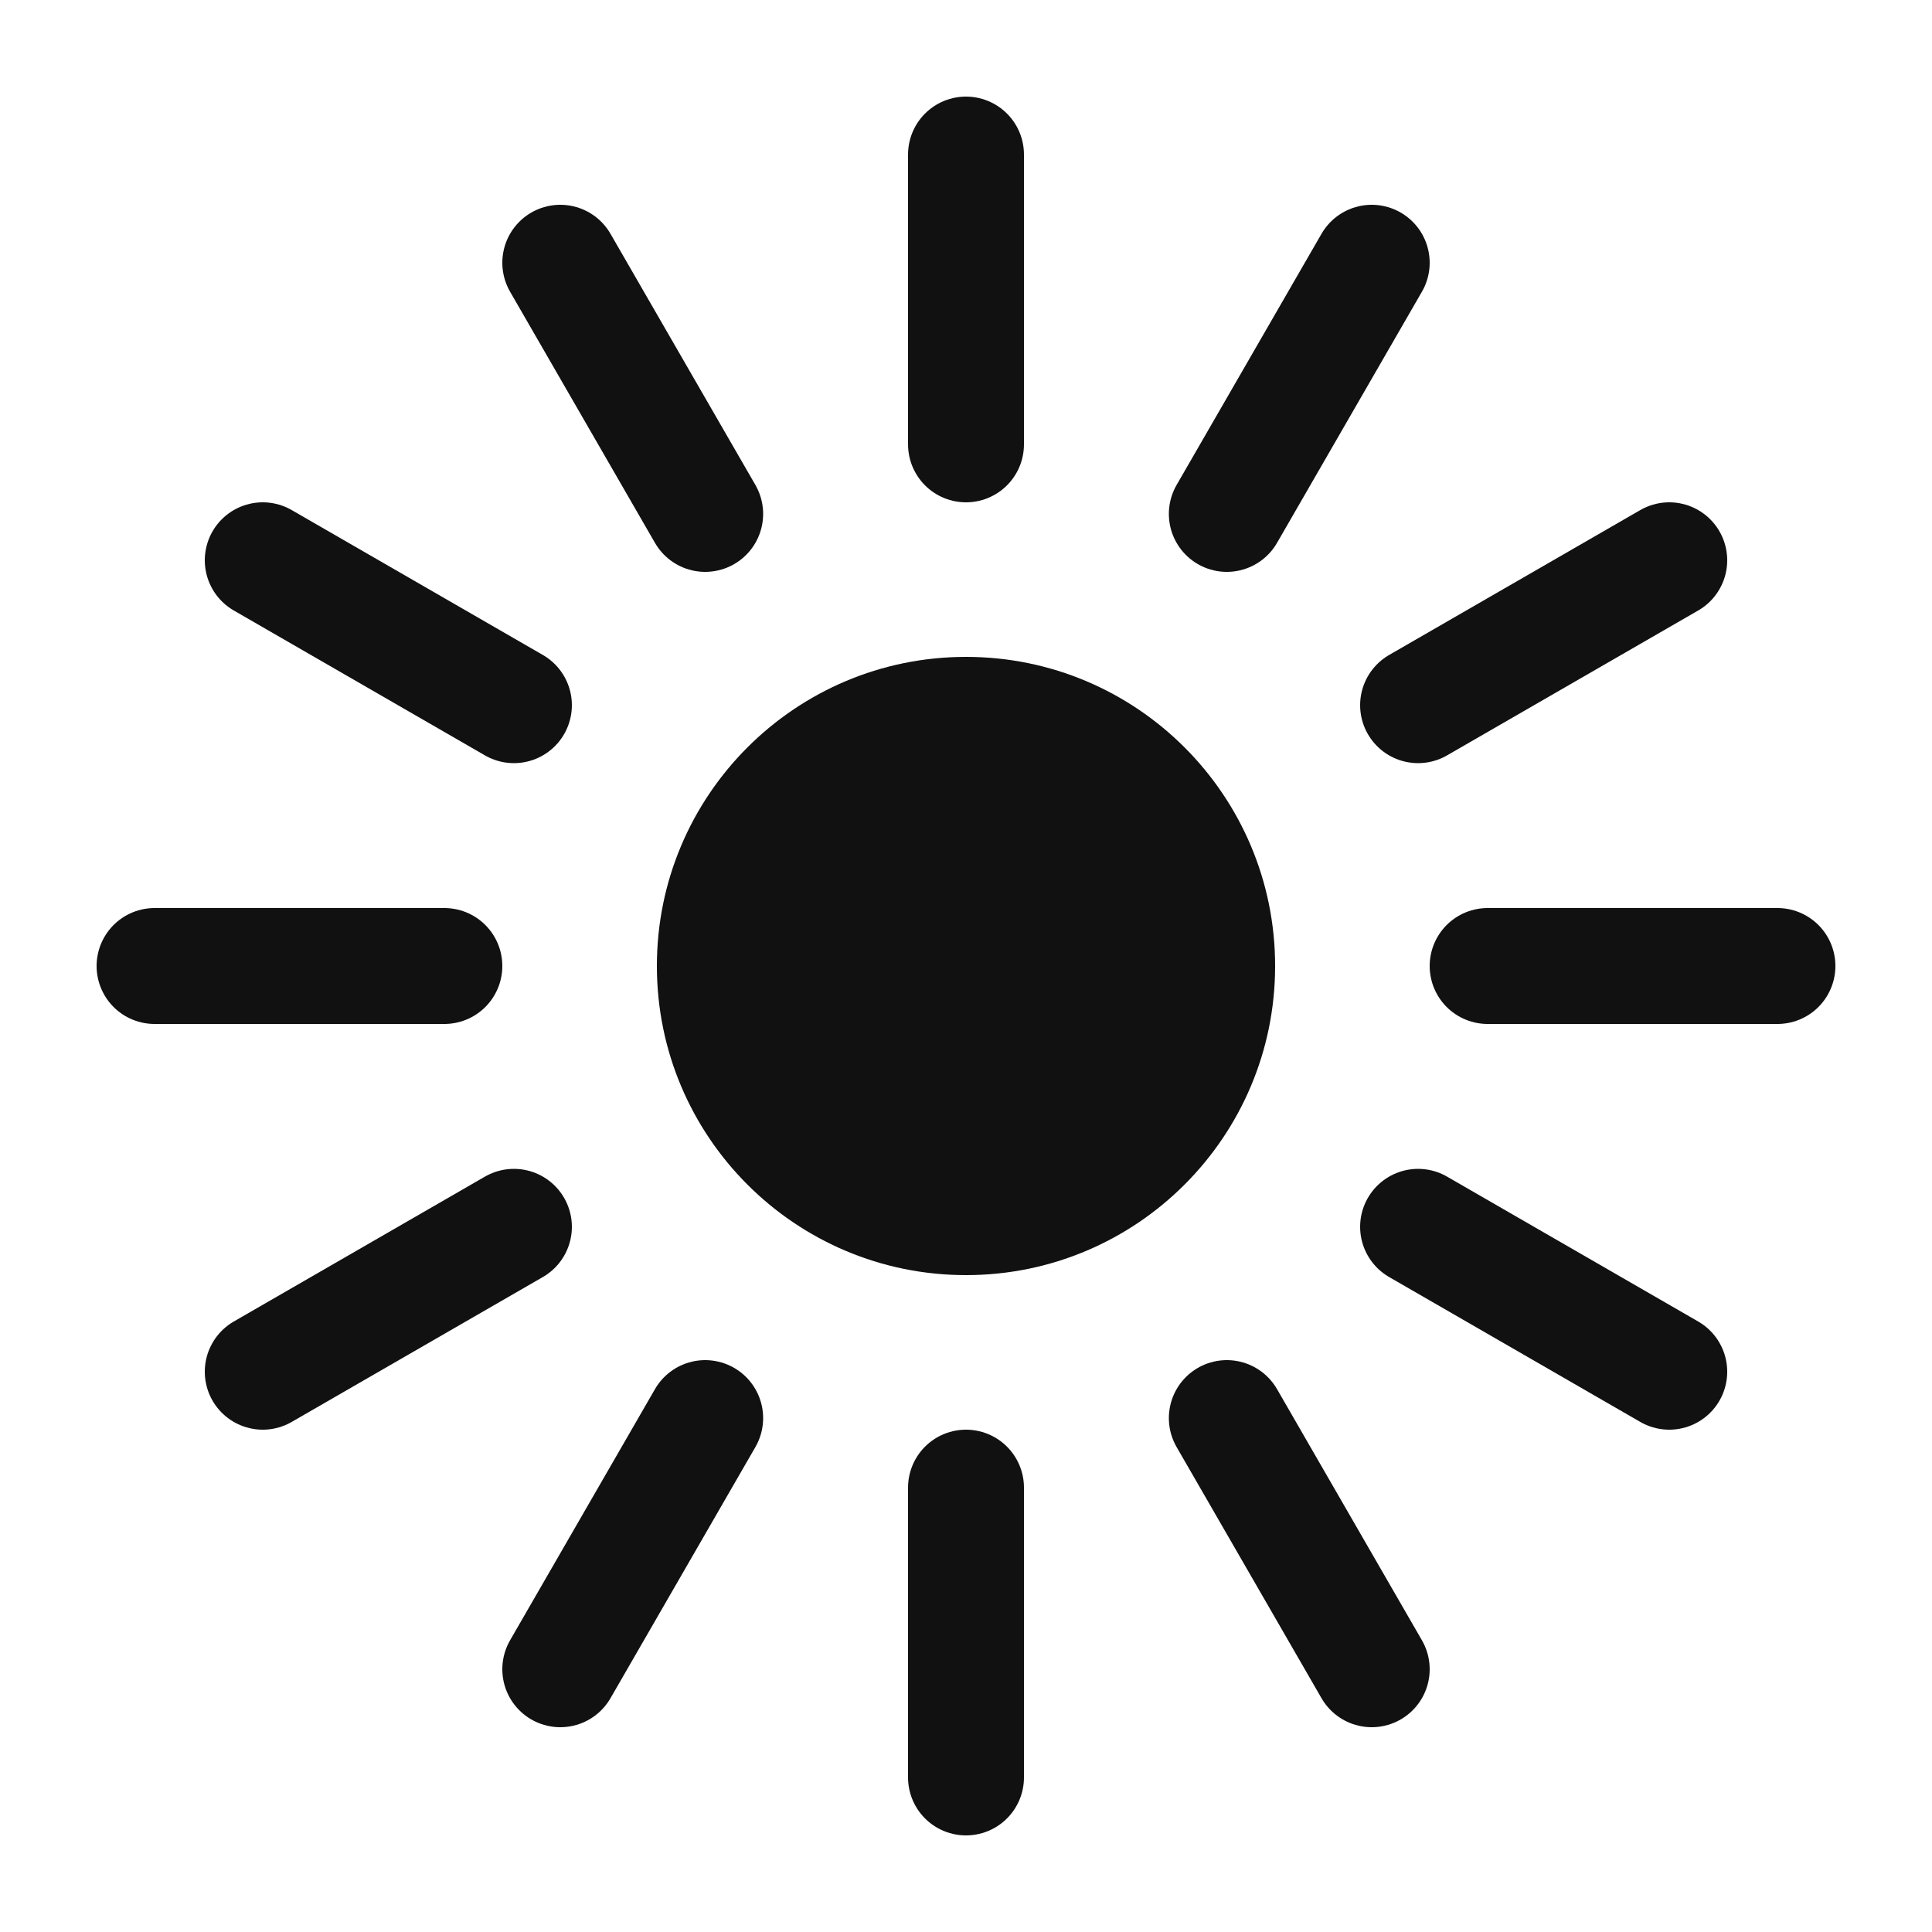
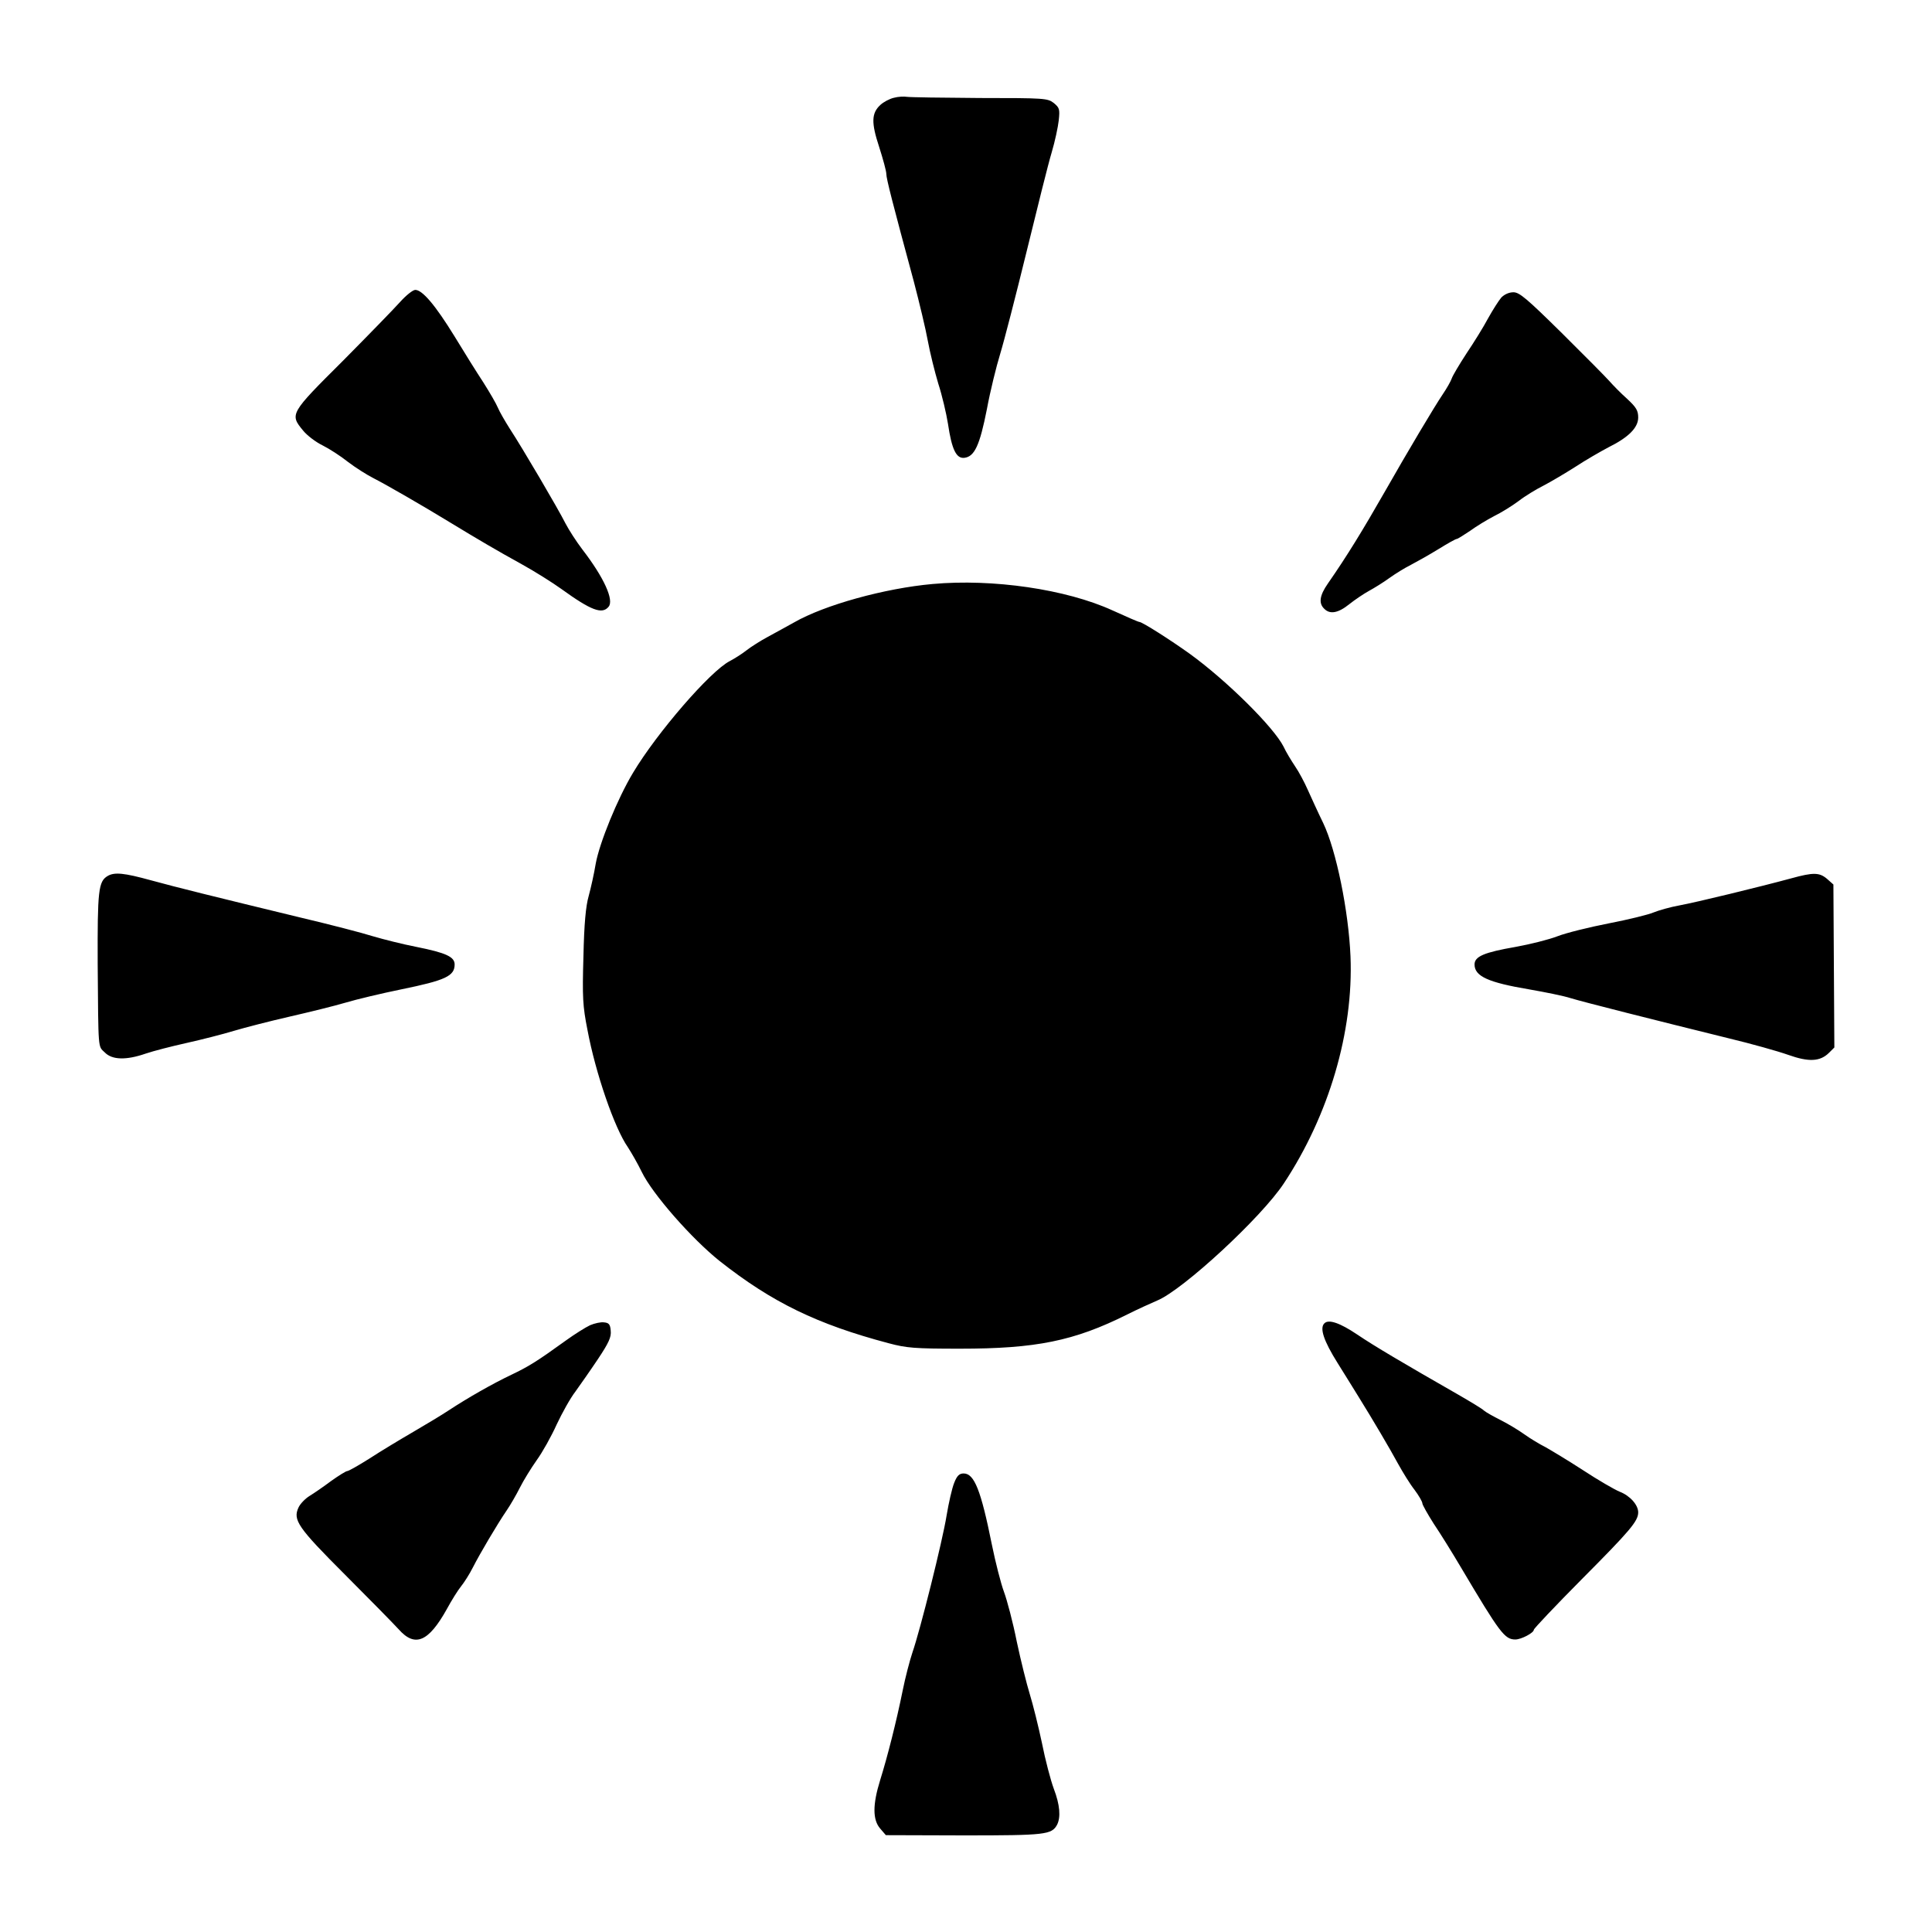
- <svg xmlns="http://www.w3.org/2000/svg" width="100" height="100" viewBox="0 0 100 100">
-   <g fill="none" stroke="#111" stroke-width="6" stroke-linecap="round">
-     <line x1="77" y1="50" x2="92" y2="50" />
-     <line x1="73.4" y1="63.5" x2="86.4" y2="71" />
-     <line x1="63.5" y1="73.4" x2="71" y2="86.4" />
-     <line x1="50" y1="77" x2="50" y2="92" />
-     <line x1="36.5" y1="73.4" x2="29" y2="86.4" />
-     <line x1="26.6" y1="63.5" x2="13.6" y2="71" />
-     <line x1="23" y1="50" x2="8" y2="50" />
-     <line x1="26.6" y1="36.5" x2="13.6" y2="29" />
-     <line x1="36.5" y1="26.6" x2="29" y2="13.6" />
-     <line x1="50" y1="23" x2="50" y2="8" />
-     <line x1="63.5" y1="26.6" x2="71" y2="13.6" />
-     <line x1="73.4" y1="36.5" x2="86.4" y2="29" />
+ <svg xmlns="http://www.w3.org/2000/svg" viewBox="0 0 200 200" width="200" height="200">
+   <g transform="translate(0,200) scale(1,-1)">
+     <path fill-rule="evenodd" d="M 92.537,189.878 C 92.095,189.78 91.457,189.436 91.138,189.141 C 90.205,188.282 90.18,187.3 91.015,184.771 C 91.408,183.543 91.752,182.291 91.752,181.996 C 91.752,181.505 92.39,179.025 94.6,170.849 C 95.165,168.689 95.828,165.939 96.048,164.711 C 96.269,163.508 96.761,161.519 97.129,160.291 C 97.522,159.088 97.964,157.198 98.136,156.117 C 98.528,153.465 98.995,152.508 99.83,152.606 C 100.886,152.729 101.426,153.907 102.162,157.639 C 102.506,159.506 103.144,162.084 103.537,163.36 C 103.93,164.637 105.158,169.401 106.263,173.918 C 107.368,178.436 108.522,183.077 108.865,184.206 C 109.209,185.36 109.528,186.858 109.602,187.546 C 109.725,188.7 109.676,188.847 109.086,189.338 C 108.448,189.829 108.153,189.854 101.426,189.854 C 97.571,189.878 94.182,189.927 93.888,189.976 C 93.593,190.025 92.979,190.001 92.537,189.878 M 41.417,168.738 C 40.803,168.05 38.127,165.3 35.475,162.624 C 30.024,157.198 29.975,157.124 31.375,155.43 C 31.792,154.914 32.701,154.227 33.413,153.883 C 34.1,153.539 35.279,152.778 36.015,152.189 C 36.752,151.624 37.98,150.838 38.716,150.47 C 39.969,149.832 43.725,147.671 46.696,145.854 C 49.446,144.184 51.484,142.981 53.939,141.631 C 55.364,140.845 57.23,139.666 58.114,139.028 C 61.207,136.794 62.337,136.376 63,137.187 C 63.589,137.874 62.509,140.231 60.299,143.104 C 59.66,143.939 58.875,145.166 58.531,145.829 C 57.794,147.303 54.087,153.613 52.785,155.602 C 52.27,156.412 51.705,157.394 51.533,157.811 C 51.361,158.229 50.674,159.407 50.035,160.414 C 49.373,161.421 48.022,163.581 47.04,165.202 C 45.076,168.394 43.725,169.99 42.989,169.99 C 42.743,169.99 42.031,169.425 41.417,168.738 M 155.419,169.204 C 155.148,168.885 154.535,167.927 154.044,167.043 C 153.577,166.16 152.57,164.539 151.809,163.41 C 151.073,162.28 150.385,161.126 150.287,160.831 C 150.189,160.537 149.771,159.8 149.354,159.186 C 148.519,157.959 145.671,153.171 143.437,149.242 C 141.079,145.117 139.459,142.465 137.445,139.568 C 136.611,138.365 136.488,137.555 137.077,136.99 C 137.666,136.376 138.526,136.524 139.68,137.457 C 140.269,137.923 141.178,138.537 141.718,138.832 C 142.258,139.126 143.216,139.716 143.854,140.182 C 144.468,140.624 145.474,141.238 146.064,141.532 C 146.628,141.827 147.905,142.539 148.863,143.128 C 149.82,143.718 150.68,144.209 150.803,144.209 C 150.901,144.209 151.515,144.602 152.178,145.044 C 152.816,145.51 153.945,146.198 154.657,146.566 C 155.369,146.91 156.523,147.622 157.211,148.137 C 157.874,148.653 159.052,149.365 159.789,149.733 C 160.501,150.102 161.999,150.986 163.079,151.673 C 164.16,152.385 165.706,153.269 166.492,153.686 C 168.579,154.718 169.586,155.724 169.586,156.78 C 169.586,157.492 169.389,157.836 168.432,158.72 C 167.769,159.309 166.959,160.144 166.615,160.537 C 166.247,160.954 164.037,163.189 161.68,165.521 C 158.046,169.106 157.285,169.744 156.671,169.744 C 156.204,169.744 155.738,169.523 155.419,169.204 M 96.54,139.544 C 91.604,139.102 85.368,137.383 82.2,135.566 C 81.439,135.149 80.212,134.461 79.475,134.068 C 78.738,133.675 77.732,133.037 77.265,132.669 C 76.799,132.3 76.013,131.809 75.546,131.564 C 73.533,130.533 68.009,124.149 65.529,119.999 C 63.908,117.298 62.067,112.756 61.674,110.62 C 61.502,109.564 61.158,108.042 60.937,107.231 C 60.643,106.2 60.471,104.408 60.397,100.995 C 60.274,96.747 60.323,95.863 60.814,93.383 C 61.649,88.915 63.613,83.218 64.988,81.254 C 65.357,80.689 66.02,79.535 66.437,78.676 C 67.542,76.392 71.618,71.752 74.515,69.444 C 79.941,65.171 84.582,62.913 91.997,60.948 C 93.839,60.457 94.673,60.384 99.363,60.384 C 107.22,60.384 111.173,61.169 116.673,63.919 C 117.754,64.459 119.153,65.098 119.792,65.368 C 122.468,66.473 130.595,73.986 132.903,77.497 C 137.568,84.544 140.122,93.211 139.803,100.995 C 139.606,105.685 138.329,111.97 136.979,114.794 C 136.439,115.899 135.727,117.47 135.383,118.231 C 135.039,119.017 134.45,120.122 134.057,120.687 C 133.664,121.276 133.124,122.16 132.879,122.7 C 131.847,124.738 126.986,129.55 123.155,132.325 C 121.167,133.749 118.245,135.615 117.95,135.615 C 117.852,135.615 116.6,136.155 115.151,136.818 C 110.363,139.003 102.776,140.108 96.54,139.544 M 11.143,109.318 C 10.185,108.754 10.087,107.821 10.112,100.258 C 10.185,91.1 10.136,91.738 10.848,91.051 C 11.609,90.265 13.083,90.24 15.071,90.928 C 15.857,91.198 17.772,91.689 19.319,92.033 C 20.866,92.377 23.076,92.941 24.205,93.285 C 25.359,93.629 27.937,94.292 29.975,94.758 C 32.013,95.225 34.616,95.863 35.77,96.207 C 36.924,96.551 39.502,97.165 41.54,97.582 C 46.107,98.515 47.064,98.957 47.064,100.16 C 47.064,100.946 46.181,101.363 43.111,101.977 C 41.712,102.247 39.674,102.763 38.594,103.082 C 37.513,103.426 34.1,104.31 30.982,105.046 C 21.971,107.231 18.386,108.115 15.612,108.876 C 12.837,109.638 11.855,109.736 11.143,109.318 M 185.423,109.073 C 182.157,108.189 175.601,106.593 173.858,106.274 C 172.901,106.102 171.697,105.758 171.157,105.537 C 170.642,105.316 168.555,104.801 166.517,104.408 C 164.503,104.015 162.122,103.426 161.238,103.082 C 160.354,102.738 158.39,102.247 156.892,101.977 C 153.651,101.412 152.644,100.995 152.644,100.16 C 152.644,98.932 154.068,98.294 158.291,97.582 C 159.985,97.287 161.925,96.894 162.588,96.673 C 163.865,96.281 171.354,94.39 178.916,92.524 C 181.273,91.959 184.072,91.173 185.104,90.805 C 187.24,90.044 188.418,90.093 189.351,91.026 L 189.892,91.566 L 189.842,100.013 L 189.793,108.435 L 189.13,109.024 C 188.345,109.687 187.731,109.711 185.423,109.073 M 61.084,62.814 C 60.618,62.593 59.513,61.906 58.629,61.267 C 55.535,59.033 54.725,58.542 52.933,57.683 C 50.968,56.75 48.39,55.276 46.451,54 C 45.788,53.558 44.118,52.551 42.768,51.765 C 41.417,50.98 39.379,49.752 38.25,49.015 C 37.12,48.303 36.089,47.714 35.942,47.714 C 35.819,47.714 35.058,47.247 34.272,46.683 C 33.486,46.093 32.48,45.406 32.038,45.136 C 31.596,44.866 31.08,44.326 30.908,43.957 C 30.295,42.656 30.81,41.895 35.745,36.96 C 38.274,34.431 40.754,31.902 41.27,31.337 C 42.964,29.422 44.364,30.036 46.254,33.424 C 46.745,34.332 47.408,35.388 47.727,35.781 C 48.047,36.174 48.611,37.058 48.955,37.745 C 49.667,39.145 51.46,42.189 52.466,43.663 C 52.835,44.203 53.448,45.259 53.817,45.995 C 54.185,46.732 54.971,48.009 55.56,48.843 C 56.149,49.654 57.082,51.323 57.622,52.526 C 58.187,53.73 59.047,55.276 59.562,55.939 C 60.053,56.627 61.109,58.125 61.895,59.303 C 63.024,60.997 63.294,61.587 63.221,62.25 C 63.172,62.913 63.024,63.06 62.533,63.109 C 62.189,63.158 61.551,63.011 61.084,62.814 M 137.102,63.011 C 136.586,62.52 137.028,61.194 138.477,58.886 C 139.312,57.535 140.318,55.939 140.687,55.326 C 142.062,53.116 143.903,49.997 144.738,48.451 C 145.229,47.567 145.966,46.364 146.432,45.774 C 146.874,45.185 147.242,44.547 147.242,44.375 C 147.242,44.227 147.782,43.27 148.421,42.263 C 149.084,41.281 150.336,39.268 151.22,37.77 C 155.271,30.944 155.762,30.281 156.867,30.281 C 157.481,30.281 158.782,30.969 158.782,31.288 C 158.782,31.411 161.017,33.768 163.718,36.493 C 168.751,41.551 169.586,42.533 169.586,43.442 C 169.586,44.203 168.751,45.16 167.671,45.578 C 167.131,45.799 165.436,46.781 163.865,47.812 C 162.318,48.819 160.55,49.875 159.985,50.194 C 159.396,50.489 158.414,51.078 157.8,51.52 C 157.186,51.962 156.082,52.625 155.345,52.993 C 154.608,53.361 153.823,53.803 153.626,53.975 C 153.43,54.172 152.202,54.908 150.925,55.645 C 145.18,58.935 142.307,60.629 140.49,61.857 C 138.698,63.06 137.544,63.453 137.102,63.011 M 98.774,46.486 C 98.553,45.946 98.209,44.424 97.988,43.098 C 97.571,40.495 95.263,31.263 94.453,28.931 C 94.182,28.12 93.716,26.353 93.446,25.002 C 92.807,21.835 91.874,18.152 91.113,15.721 C 90.328,13.192 90.328,11.621 91.113,10.712 L 91.703,10.025 L 99.781,10 C 108.252,10 108.865,10.074 109.43,11.105 C 109.823,11.891 109.725,13.167 109.086,14.837 C 108.767,15.696 108.202,17.833 107.859,19.576 C 107.49,21.319 106.926,23.578 106.606,24.609 C 106.287,25.641 105.673,28.096 105.256,30.06 C 104.863,32.049 104.249,34.357 103.93,35.216 C 103.611,36.076 103.046,38.285 102.678,40.102 C 101.548,45.725 100.861,47.468 99.756,47.468 C 99.314,47.468 99.069,47.247 98.774,46.486" />
  </g>
-   <circle cx="50" cy="50" r="16" fill="#111" />
</svg>
